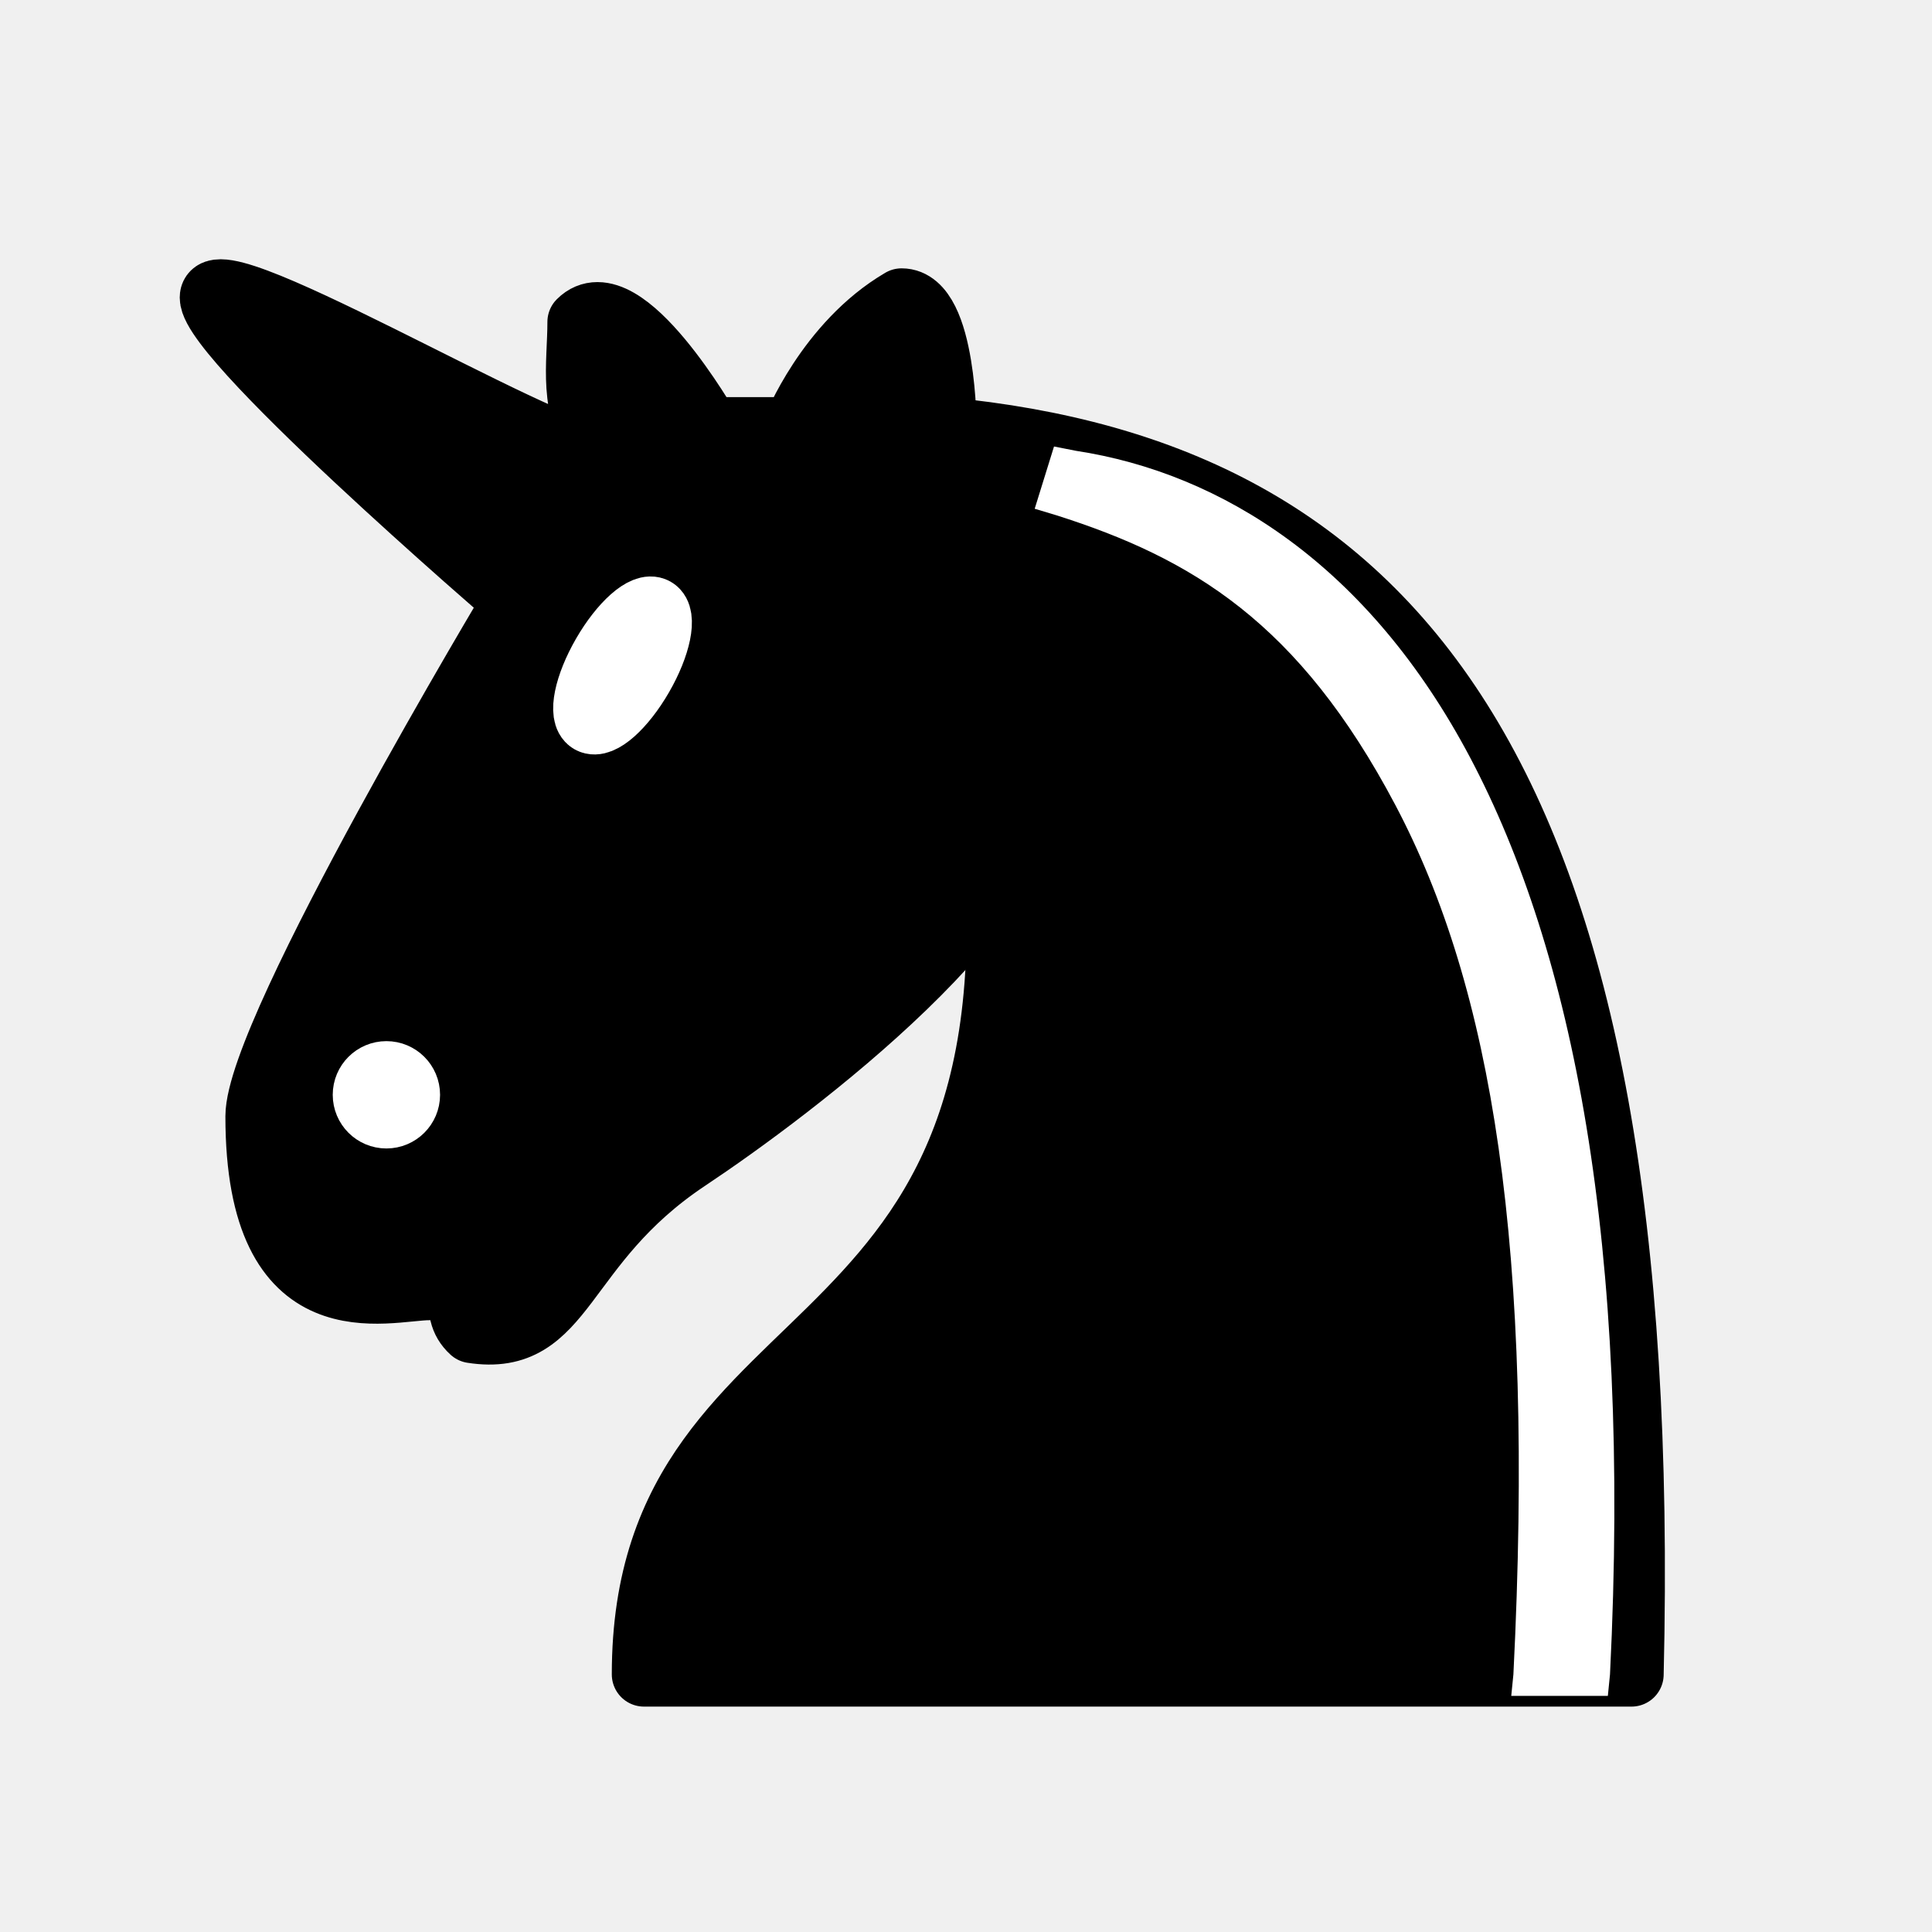
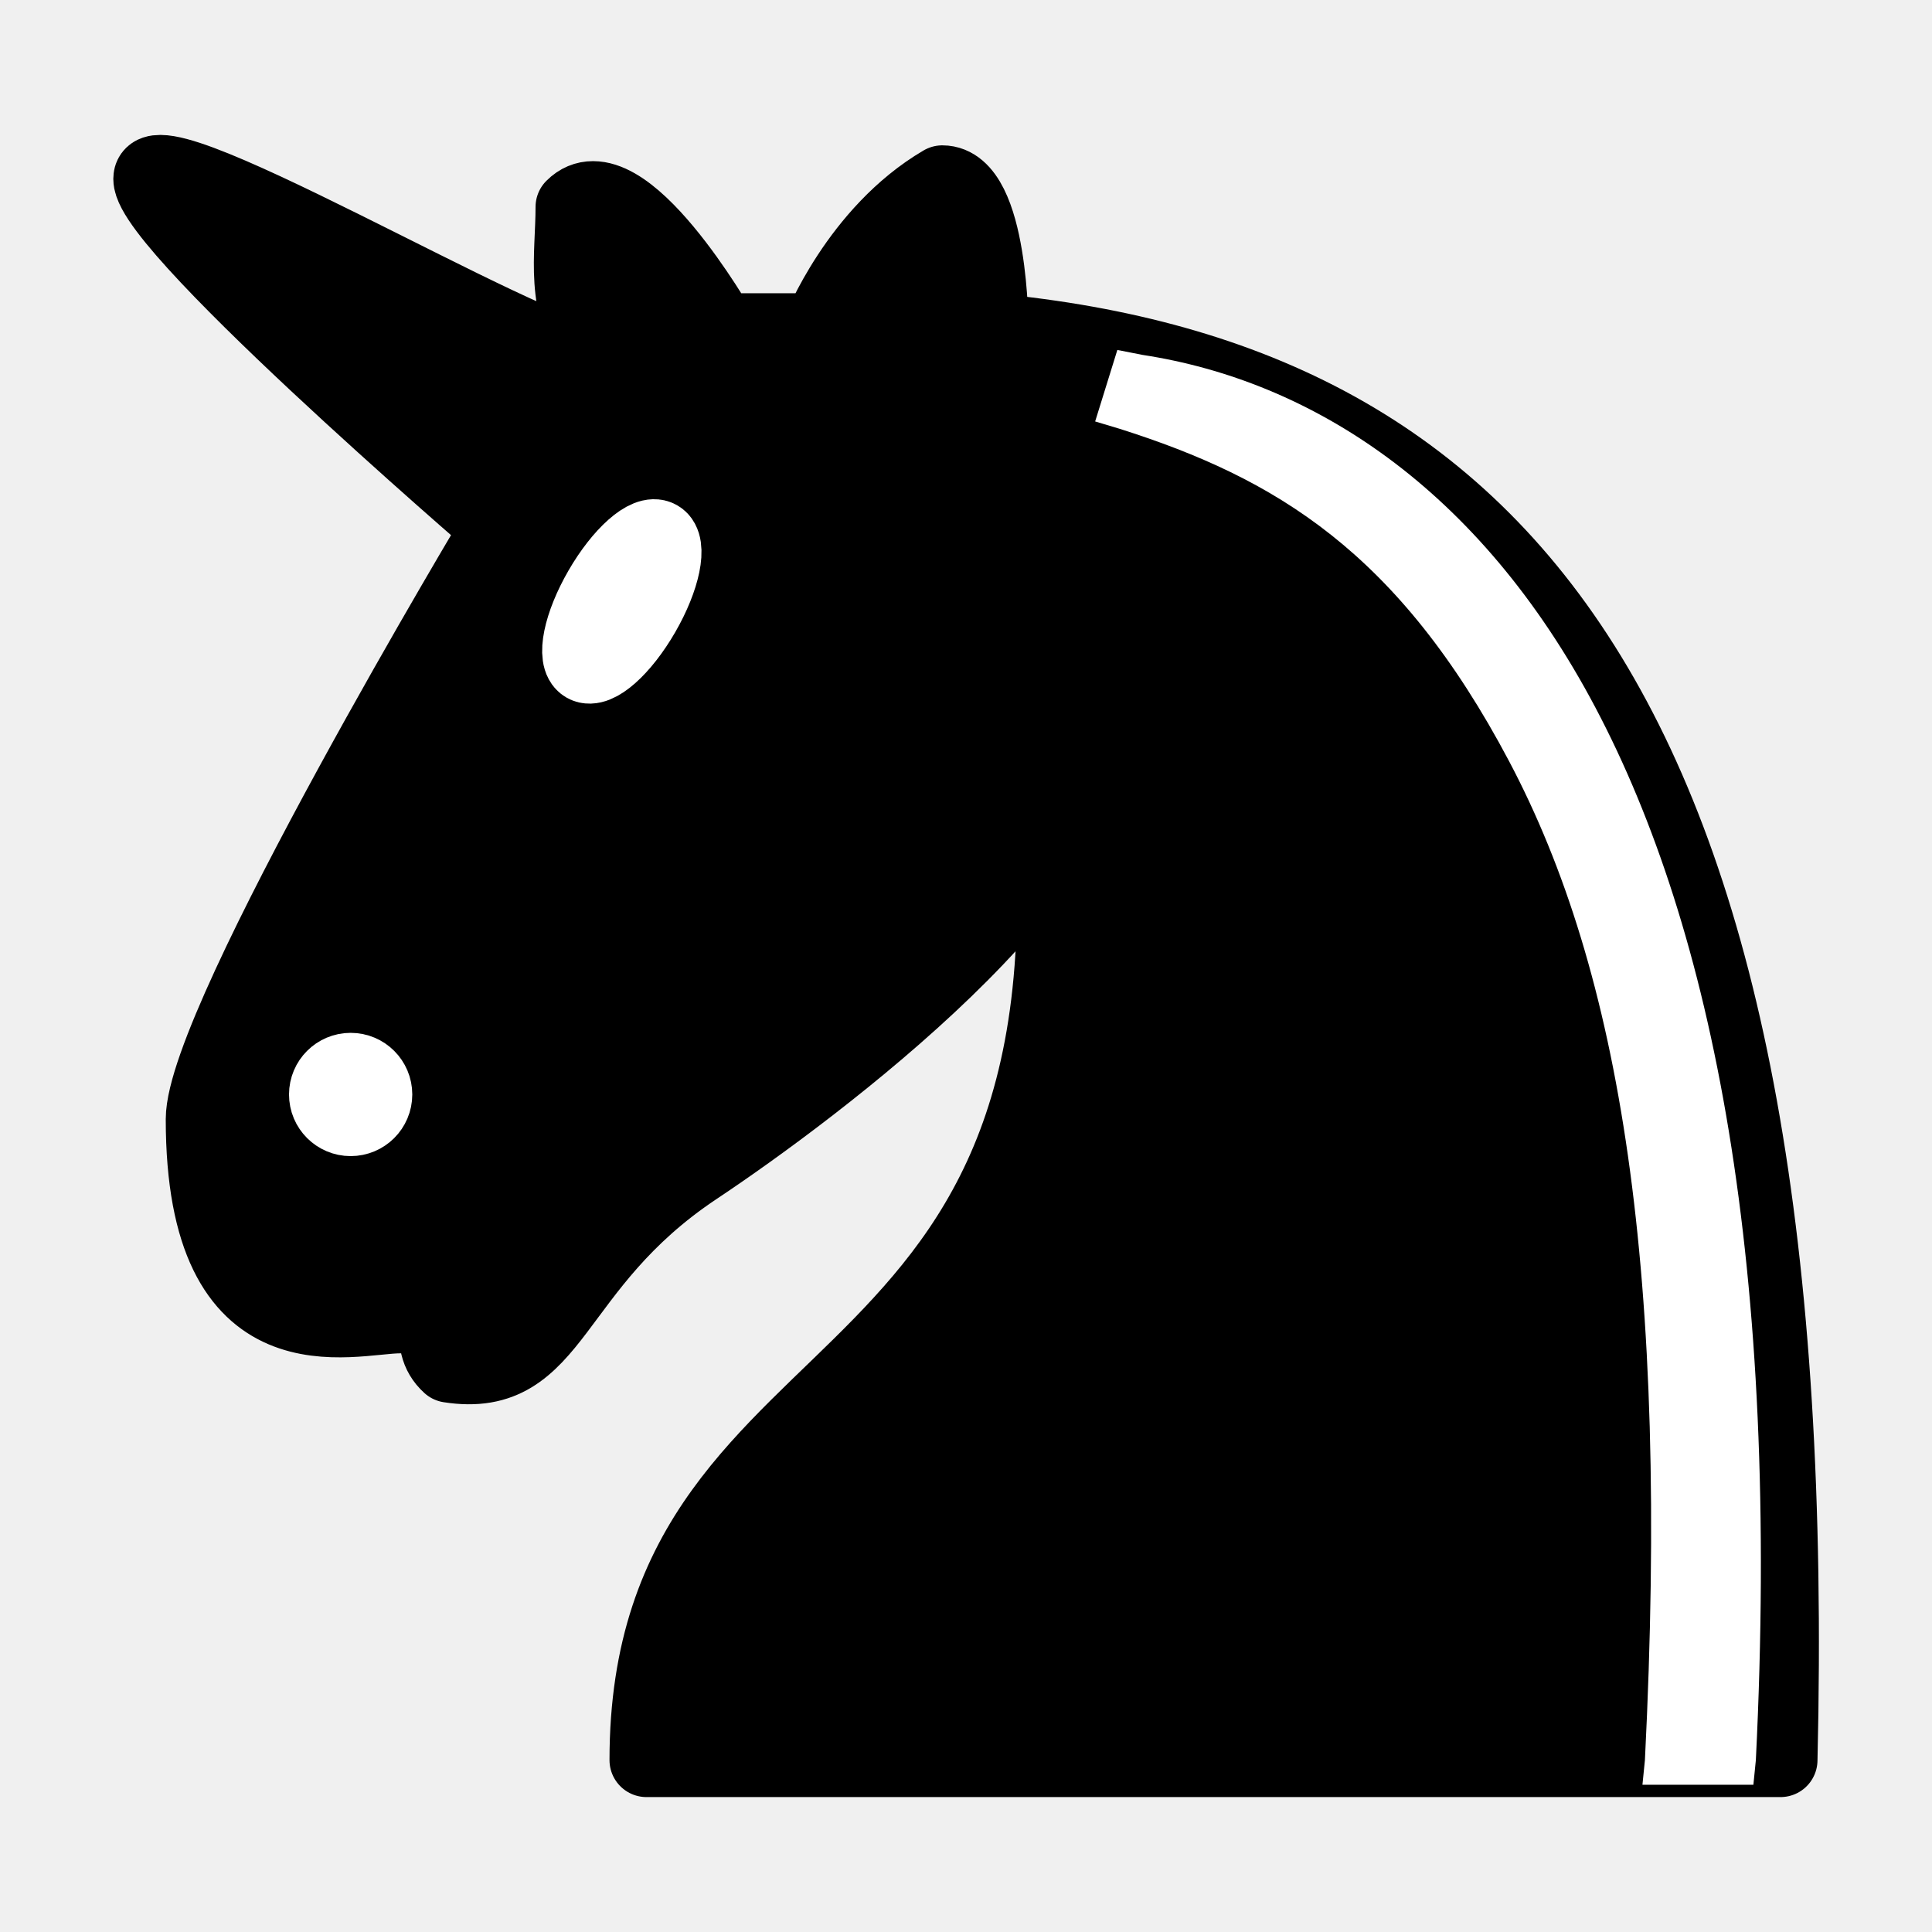
- <svg xmlns="http://www.w3.org/2000/svg" version="1.1" width="45" height="45">
-   <g>
-     <g id="Head" style="opacity:1; fill:none; fill-opacity:1; fill-rule:evenodd; stroke:#000000; stroke-width:1.5; stroke-linecap:round;stroke-linejoin:round;stroke-miterlimit:4; stroke-dasharray:none; stroke-opacity:1;">
-       <path id="Neck" d="M 22,10 C 32.5,11 38.5,18 38,39 L 15,39 C 15,30 25,32.5 23,18" style="fill:#000000; stroke:#000000;" />
-       <path id="Face" fill="#000000" d="m24,18c0.38,2.91 -5.55,7.37 -8,9c-3,2 -2.82,4.34 -5,4c-1.042,-0.94 1.41,-3.04 0,-3c-1,0 0.19,1.23 -1,2c-1,0 -4,1 -4,-4c0,-2 6,-12 6,-12c0,0 -7.527,-6.475 -7.041,-7.15c0.486,-0.675 8.986,4.45 9.041,3.65c-0.73,-0.994 -0.5,-2 -0.5,-3c1,-1 3,2.5 3,2.5l2,0c0,0 0.78,-1.992 2.5,-3c1,0 1,3 1,3" style="fill:#000000; stroke:#000000;" />
-       <path id="Nose" d="M 9.5 25.5 A 0.5 0.5 0 1 1 8.5,25.5 A 0.5 0.5 0 1 1 9.5 25.5 z" style="fill:#ffffff; stroke:#ffffff;" />
-       <path id="Eye" d="M 15 15.5 A 0.5 1.5 0 1 1  14,15.5 A 0.5 1.5 0 1 1  15 15.5 z" transform="matrix(0.866,0.5,-0.5,0.866,9.693,-5.173)" style="fill:#ffffff; stroke:#ffffff;" />
-       <path id="Mane" d="M 24.55,10.4 L 24.1,11.85 L 24.6,12 C 27.75,13 30.25,14.49 32.5,18.75 C 34.75,23.01 35.75,29.06 35.25,39 L 35.2,39.5 L 37.45,39.5 L 37.5,39 C 38,28.94 36.62,22.15 34.25,17.66 C 31.88,13.17 28.46,11.02 25.06,10.5 L 24.55,10.4 z " style="fill:#ffffff; stroke:none;" />
+ <svg xmlns="http://www.w3.org/2000/svg" version="1.1" width="80" height="80" id="svg12">
+   <defs id="defs16" />
+   <g id="g10" transform="matrix(2.041633,0,0,2.041633,-3.855066,-6.741694)">
+     <g id="Head" style="opacity:1;fill:none;fill-opacity:1;fill-rule:evenodd;stroke:#000000;stroke-width:1.5;stroke-linecap:round;stroke-linejoin:round;stroke-miterlimit:4;stroke-dasharray:none;stroke-opacity:1">
+       <path id="Neck" d="m 22,10 c 10.5,1 16.5,8 16,29 H 15 c 0,-9 10,-6.5 8,-21" style="fill:#000000;stroke:#000000" />
+       <path id="Face" d="m 24,18 c 0.38,2.91 -5.55,7.37 -8,9 -3,2 -2.82,4.34 -5,4 -1.042,-0.94 1.41,-3.04 0,-3 -1,0 0.19,1.23 -1,2 C 9,30 6,31 6,26 6,24 12,14 12,14 12,14 4.473,7.525 4.959,6.85 5.445,6.175 13.945,11.3 14,10.5 c -0.73,-0.994 -0.5,-2 -0.5,-3 1,-1 3,2.5 3,2.5 h 2 c 0,0 0.78,-1.992 2.5,-3 1,0 1,3 1,3" style="fill:#000000;stroke:#000000" />
+       <path id="Nose" d="m 9.5,25.5 a 0.5,0.5 0 1 1 -1,0 0.5,0.5 0 1 1 1,0 z" style="fill:#ffffff;stroke:#ffffff" />
+       <path id="Eye" d="m 15,15.5 a 0.5,1.5 0 1 1 -1,0 0.5,1.5 0 1 1 1,0 z" transform="matrix(0.866,0.5,-0.5,0.866,9.693,-5.173)" style="fill:#ffffff;stroke:#ffffff" />
+       <path id="Mane" d="M 24.55,10.4 24.1,11.85 24.6,12 c 3.15,1 5.65,2.49 7.9,6.75 2.25,4.26 3.25,10.31 2.75,20.25 l -0.05,0.5 h 2.25 L 37.5,39 C 38,28.94 36.62,22.15 34.25,17.66 31.88,13.17 28.46,11.02 25.06,10.5 Z" style="fill:#ffffff;stroke:none" />
    </g>
  </g>
</svg>
